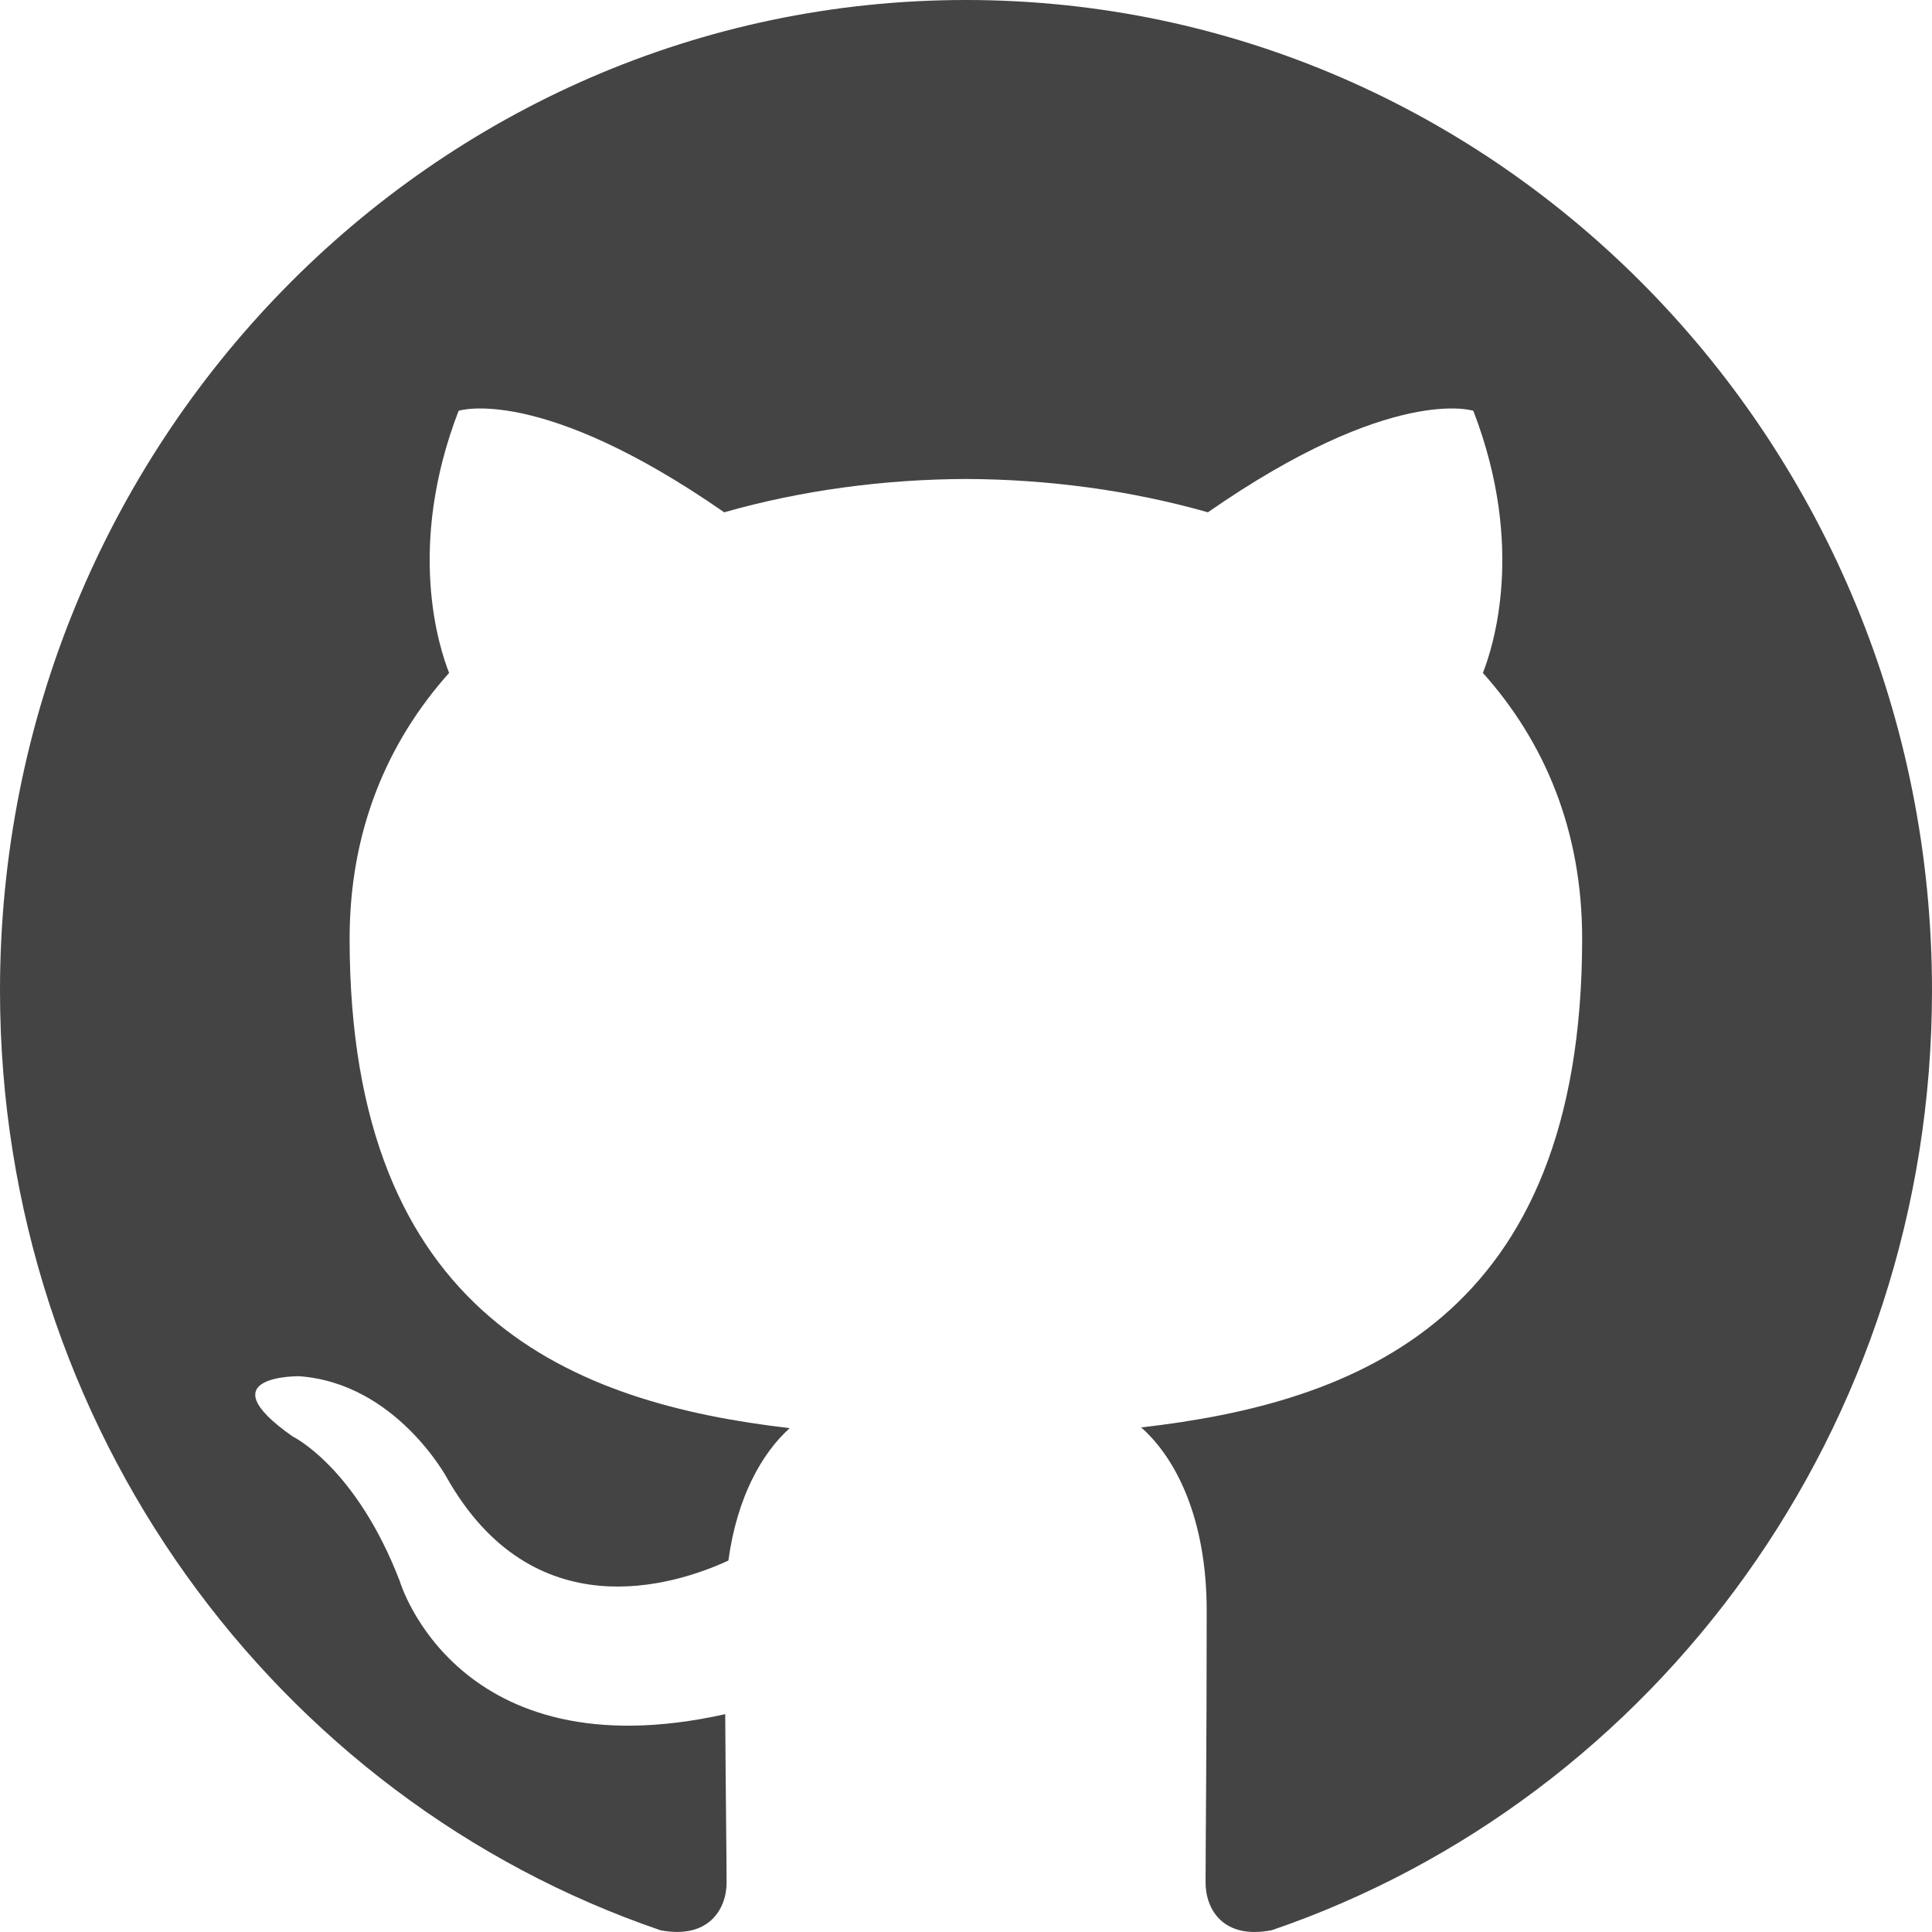
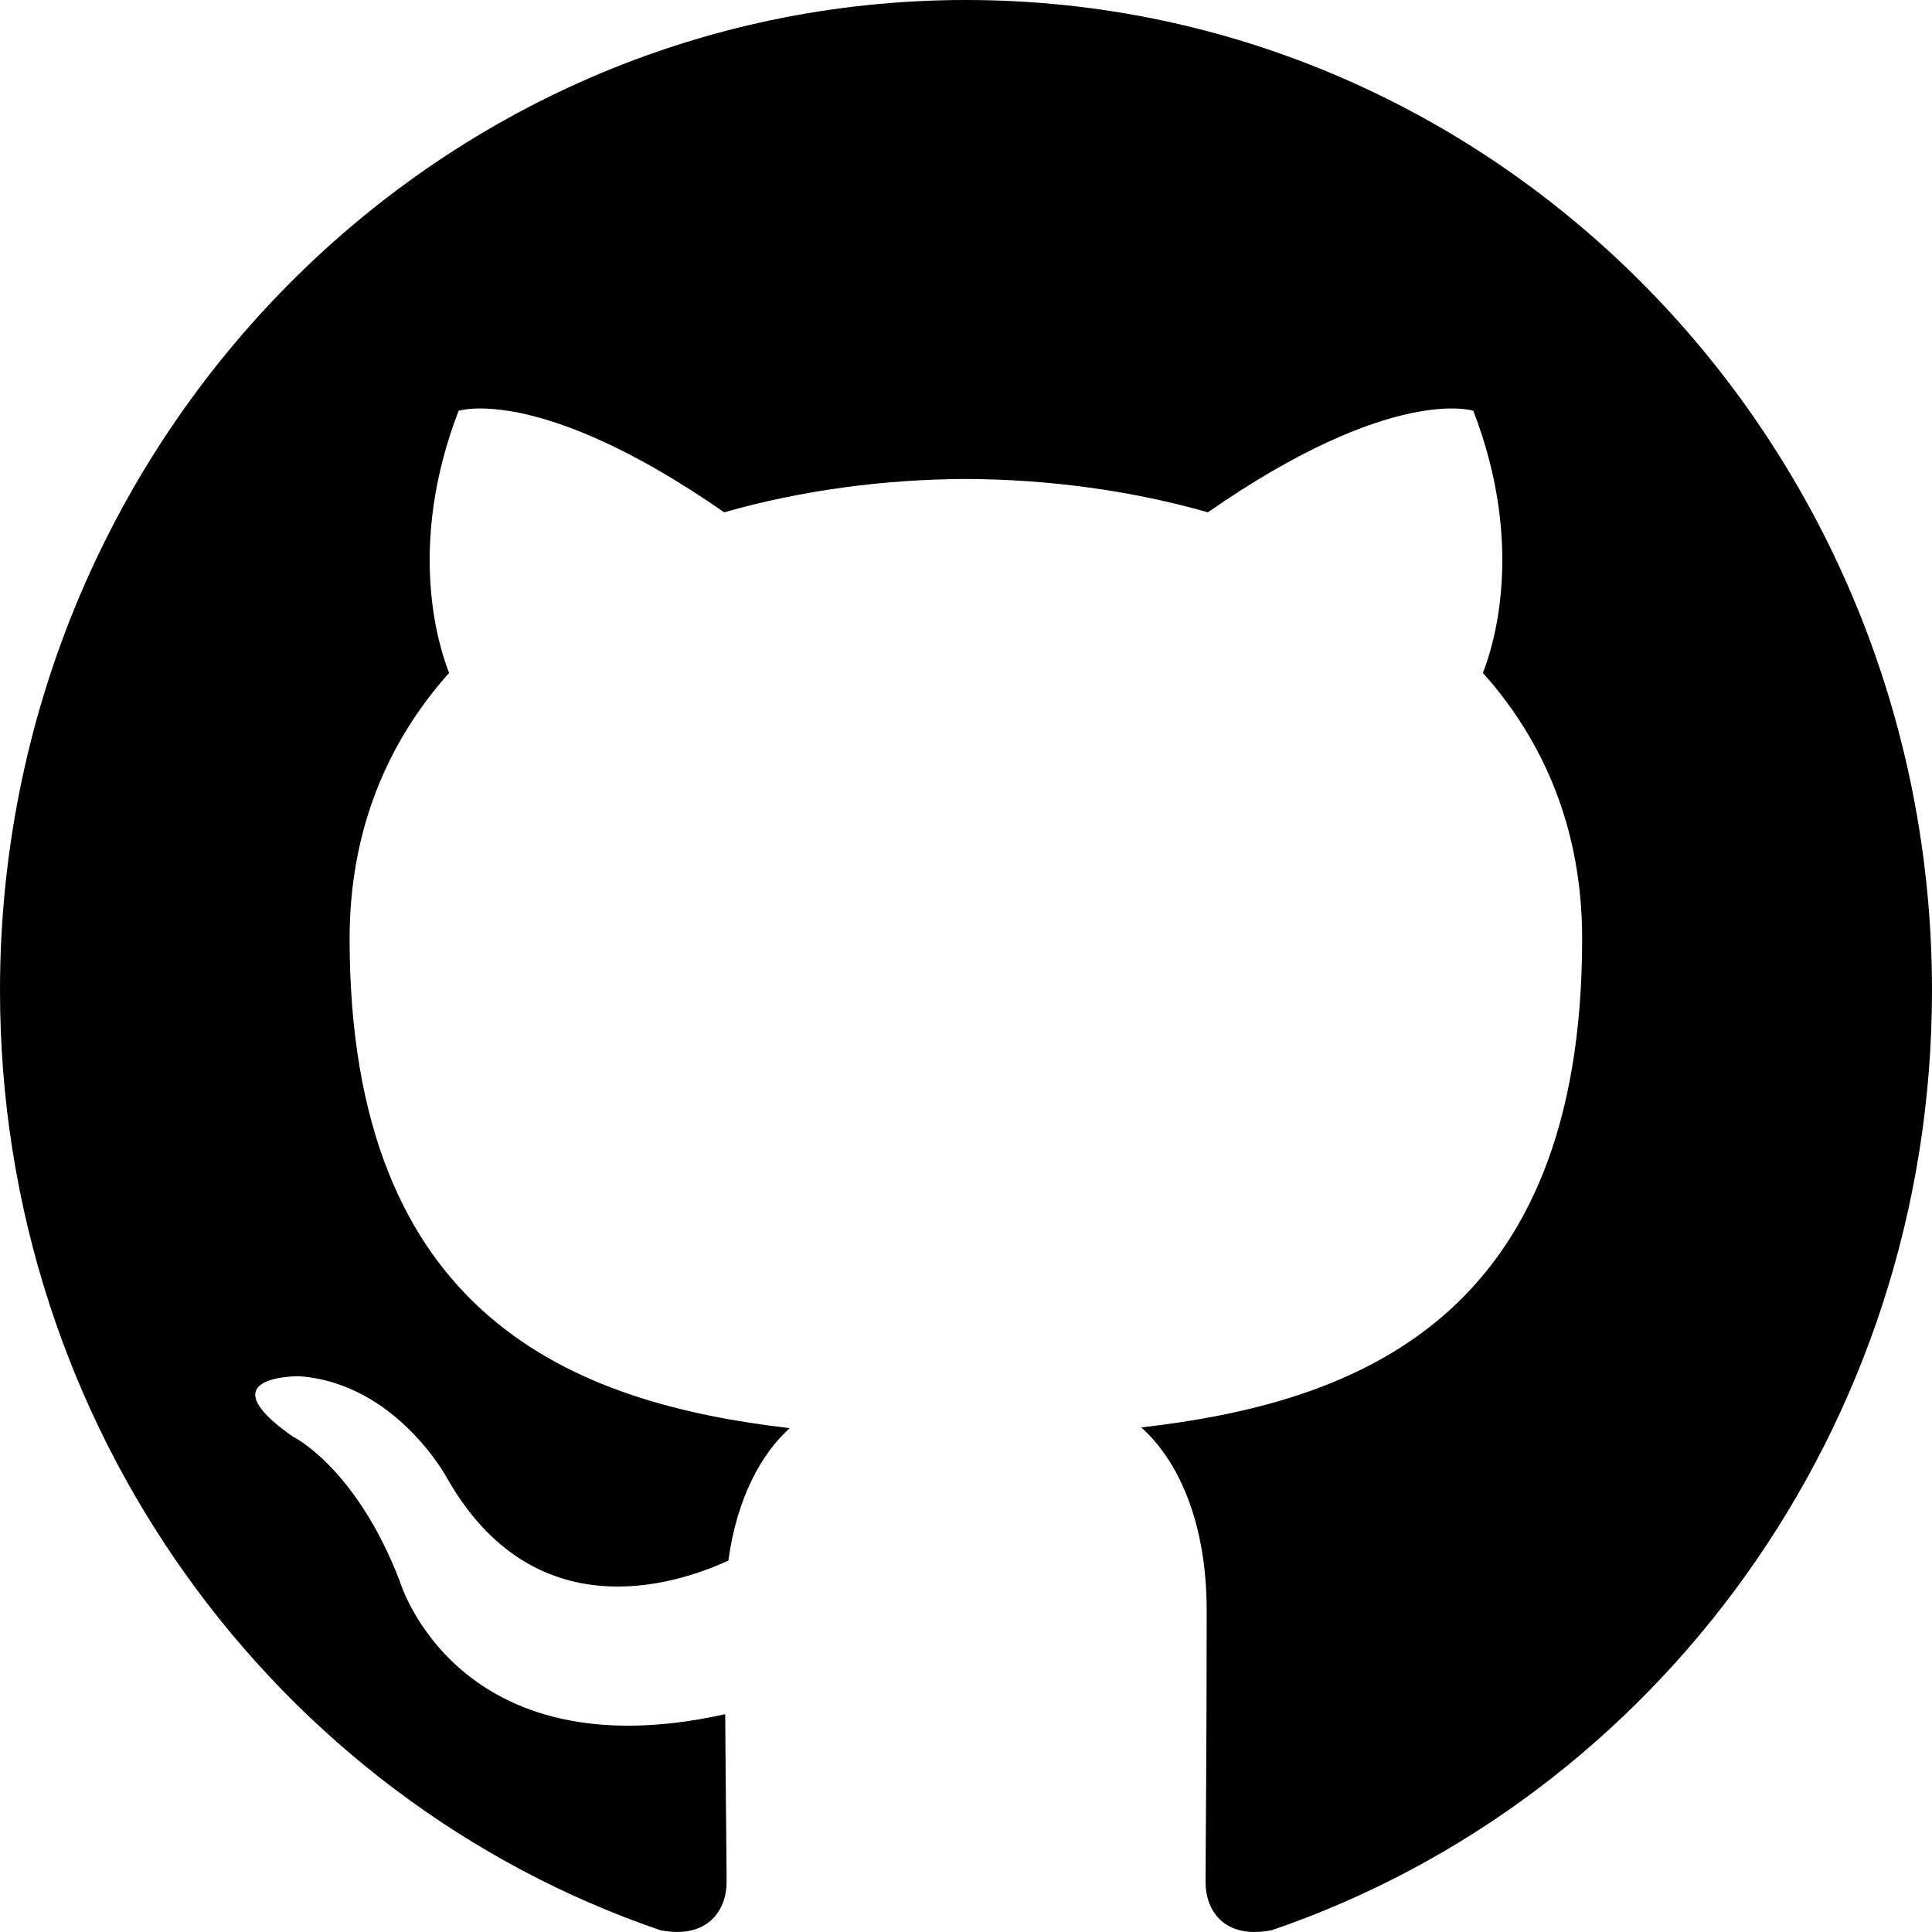
<svg xmlns="http://www.w3.org/2000/svg" width="24px" height="24px" viewBox="0 0 24 24" version="1.1">
  <defs />
-   <g id="Current" stroke="none" stroke-width="1" fill="none" fill-rule="evenodd">
-     <g id="Home" transform="translate(-403, -1085)" fill="#444444">
+   <g id="Current" stroke="none" stroke-width="1" fill-rule="evenodd">
+     <g id="Home" transform="translate(-403, -1085)">
      <g id="Sect3-Online" transform="translate(166, 1085)">
        <g id="github" transform="translate(237, 0)">
          <path d="M0,12.304 C0,17.74 3.438,22.352 8.207,23.979 C8.807,24.092 9.026,23.712 9.026,23.386 C9.026,23.094 9.015,22.32 9.009,21.294 C5.672,22.037 4.967,19.644 4.967,19.644 C4.421,18.222 3.635,17.844 3.635,17.844 C2.545,17.08 3.717,17.096 3.717,17.096 C4.922,17.183 5.555,18.364 5.555,18.364 C6.626,20.245 8.364,19.701 9.048,19.386 C9.157,18.591 9.467,18.05 9.81,17.741 C7.145,17.431 4.343,16.376 4.343,11.661 C4.343,10.317 4.811,9.219 5.579,8.359 C5.456,8.047 5.044,6.797 5.697,5.103 C5.697,5.103 6.704,4.771 8.996,6.364 C9.954,6.091 10.98,5.954 12,5.95 C13.02,5.954 14.046,6.091 15.005,6.364 C17.296,4.771 18.302,5.103 18.302,5.103 C18.956,6.797 18.544,8.047 18.421,8.359 C19.19,9.219 19.654,10.317 19.654,11.661 C19.654,16.387 16.849,17.427 14.176,17.732 C14.607,18.112 14.99,18.863 14.99,20.01 C14.99,21.656 14.976,22.983 14.976,23.386 C14.976,23.715 15.192,24.098 15.801,23.977 C20.565,22.347 24,17.739 24,12.304 C24,5.509 18.627,0 11.999,0 C5.373,0 0,5.509 0,12.304 Z" id="Shape" />
        </g>
      </g>
    </g>
  </g>
</svg>
